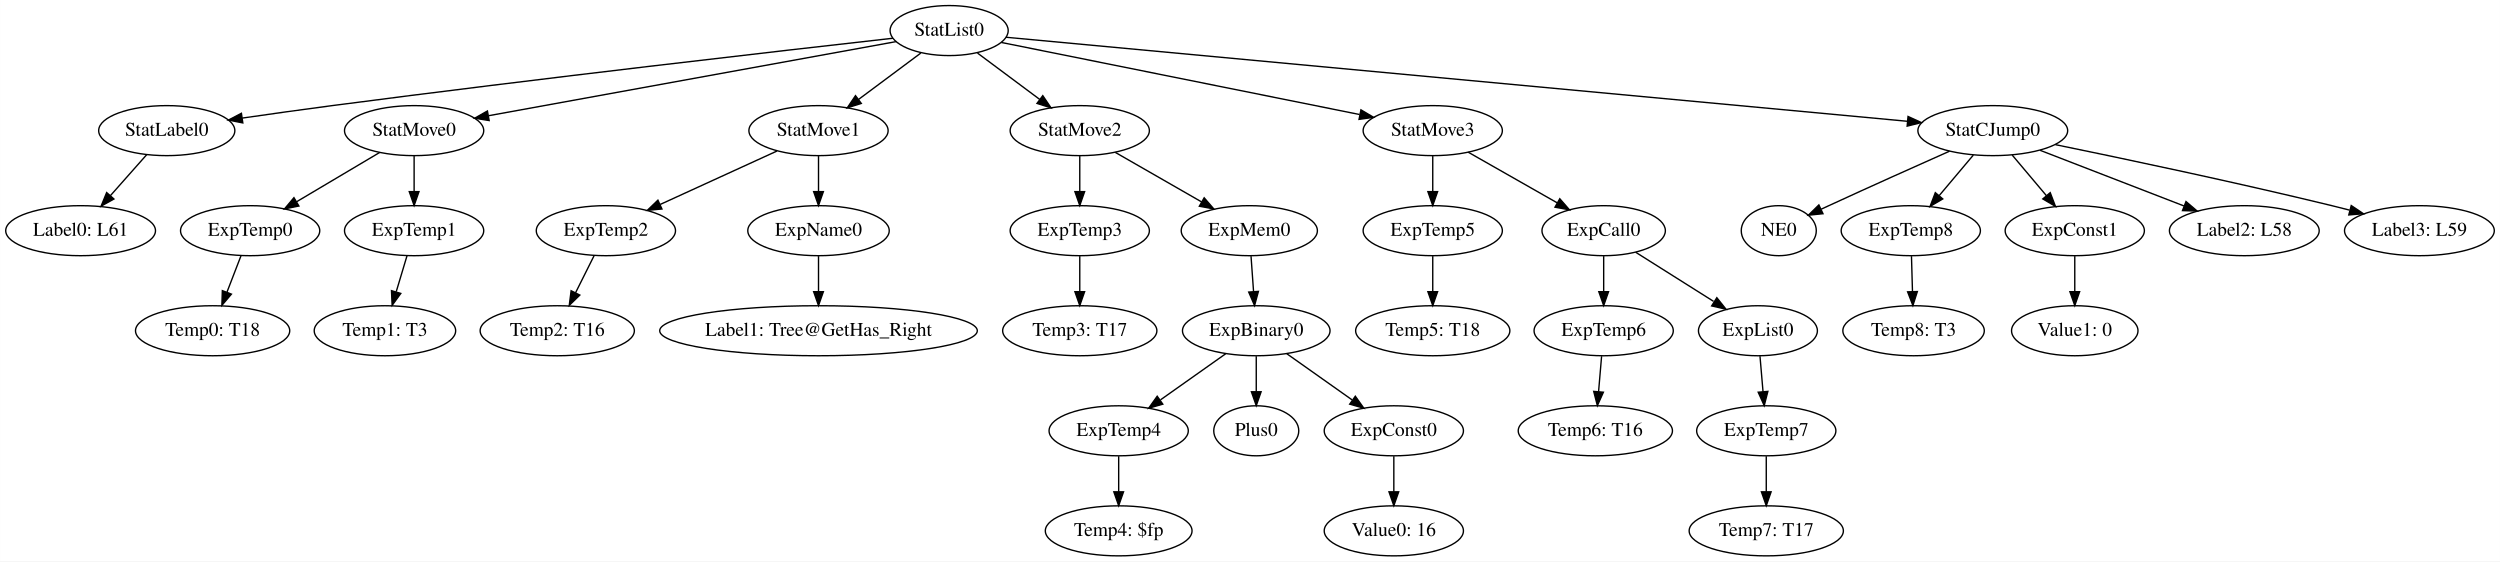
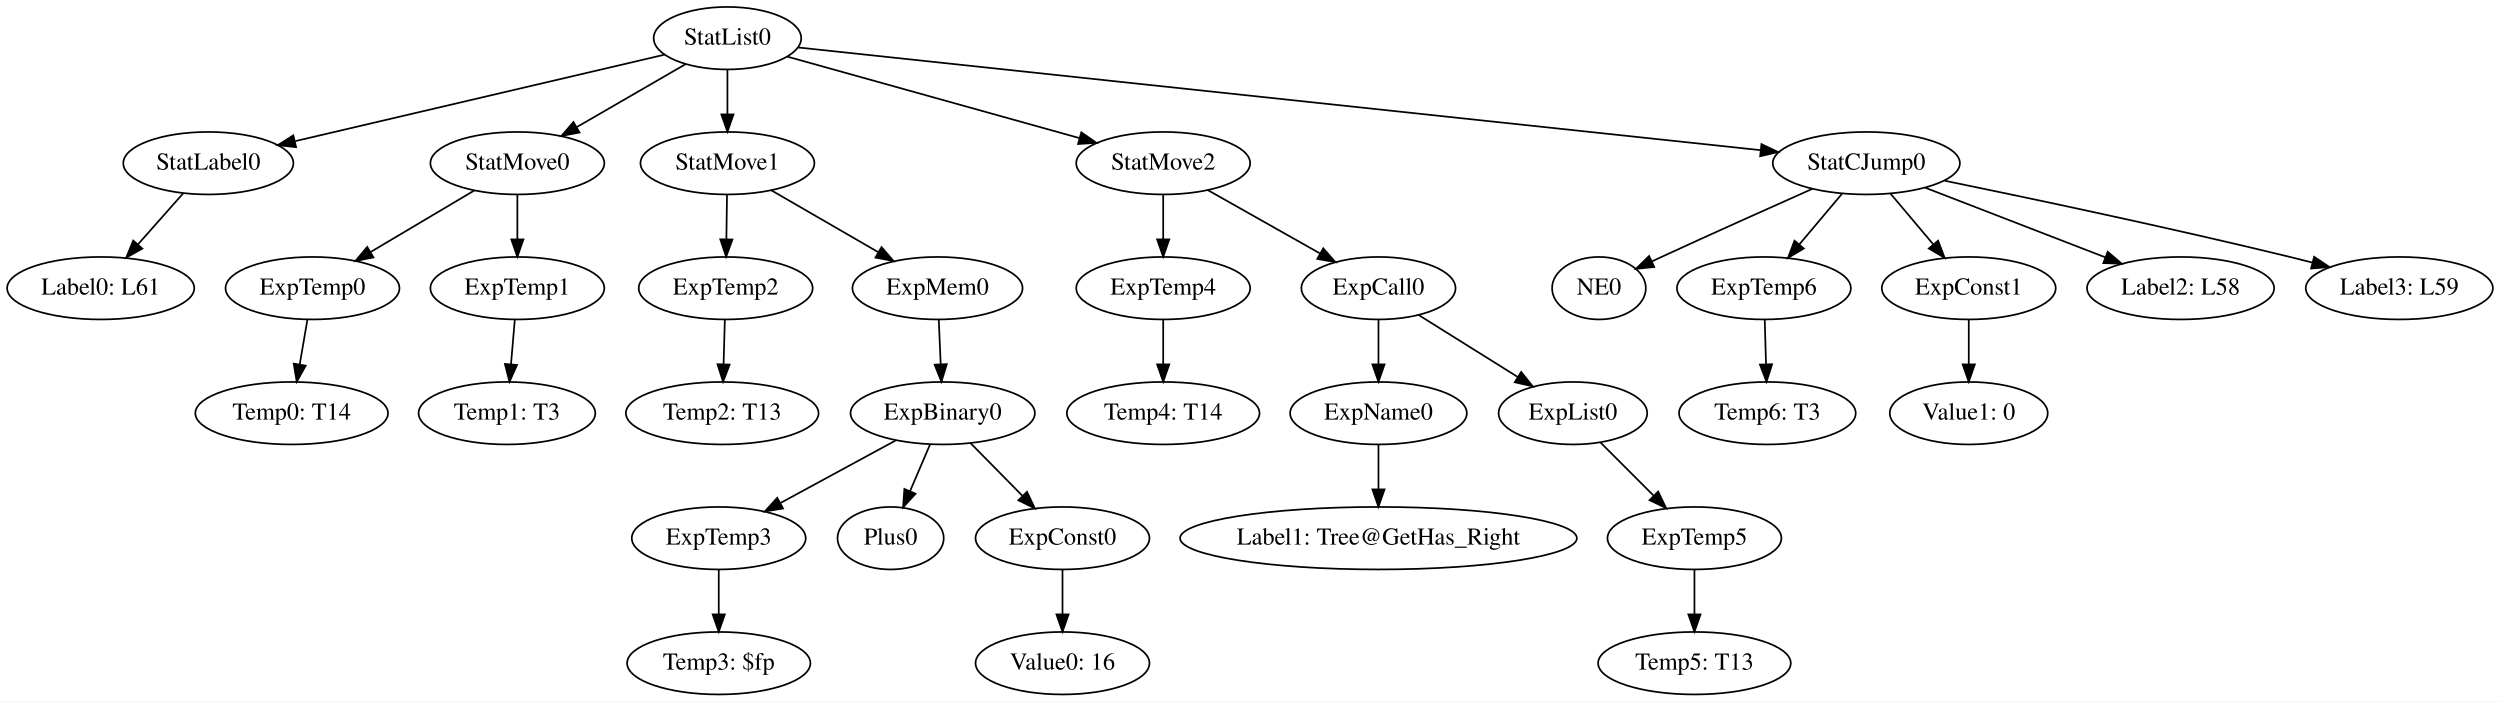
- <svg xmlns="http://www.w3.org/2000/svg" width="1799pt" height="404pt" viewBox="0.00 0.00 1798.89 404.00">
+ <svg xmlns="http://www.w3.org/2000/svg" width="1440pt" height="404pt" viewBox="0.00 0.00 1439.89 404.00">
  <g id="graph0" class="graph" transform="scale(1 1) rotate(0) translate(4 400)">
-     <polygon fill="white" stroke="none" points="-4,4 -4,-400 1794.89,-400 1794.89,4 -4,4" />
+     <polygon fill="white" stroke="none" points="-4,4 -4,-400 1435.89,-400 1435.89,4 -4,4" />
    <g id="node1" class="node">
-       <ellipse fill="none" stroke="black" cx="1488.95" cy="-234" rx="50.091" ry="18" />
-       <text text-anchor="middle" x="1488.95" y="-230.3" font-family="Times,serif" font-size="14.00">ExpConst1</text>
+       <ellipse fill="none" stroke="black" cx="1011.95" cy="-234" rx="50.091" ry="18" />
+       <text text-anchor="middle" x="1011.95" y="-230.3" font-family="Times,serif" font-size="14.00">ExpTemp6</text>
    </g>
    <g id="node2" class="node">
-       <ellipse fill="none" stroke="black" cx="1488.95" cy="-162" rx="45.492" ry="18" />
-       <text text-anchor="middle" x="1488.95" y="-158.3" font-family="Times,serif" font-size="14.00">Value1: 0</text>
+       <ellipse fill="none" stroke="black" cx="1013.95" cy="-162" rx="50.892" ry="18" />
+       <text text-anchor="middle" x="1013.95" y="-158.3" font-family="Times,serif" font-size="14.00">Temp6: T3</text>
    </g>
    <g id="edge1" class="edge">
-       <path fill="none" stroke="black" d="M1488.95,-215.697C1488.95,-207.983 1488.95,-198.712 1488.95,-190.112" />
-       <polygon fill="black" stroke="black" points="1492.45,-190.104 1488.95,-180.104 1485.45,-190.104 1492.45,-190.104" />
+       <path fill="none" stroke="black" d="M1012.44,-215.697C1012.66,-207.983 1012.92,-198.712 1013.17,-190.112" />
+       <polygon fill="black" stroke="black" points="1016.67,-190.2 1013.46,-180.104 1009.67,-190 1016.67,-190.2" />
    </g>
    <g id="node3" class="node">
-       <ellipse fill="none" stroke="black" cx="584.945" cy="-234" rx="50.892" ry="18" />
-       <text text-anchor="middle" x="584.945" y="-230.3" font-family="Times,serif" font-size="14.00">ExpName0</text>
+       <ellipse fill="none" stroke="black" cx="1070.95" cy="-306" rx="53.891" ry="18" />
+       <text text-anchor="middle" x="1070.95" y="-302.3" font-family="Times,serif" font-size="14.00">StatCJump0</text>
+     </g>
+     <g id="edge3" class="edge">
+       <path fill="none" stroke="black" d="M1056.96,-288.411C1049.62,-279.693 1040.47,-268.845 1032.35,-259.208" />
+       <polygon fill="black" stroke="black" points="1034.95,-256.861 1025.83,-251.47 1029.6,-261.372 1034.95,-256.861" />
    </g>
    <g id="node4" class="node">
-       <ellipse fill="none" stroke="black" cx="584.945" cy="-162" rx="114.28" ry="18" />
-       <text text-anchor="middle" x="584.945" y="-158.3" font-family="Times,serif" font-size="14.00">Label1: Tree@GetHas_Right</text>
+       <ellipse fill="none" stroke="black" cx="916.945" cy="-234" rx="27" ry="18" />
+       <text text-anchor="middle" x="916.945" y="-230.3" font-family="Times,serif" font-size="14.00">NE0</text>
    </g>
    <g id="edge2" class="edge">
-       <path fill="none" stroke="black" d="M584.945,-215.697C584.945,-207.983 584.945,-198.712 584.945,-190.112" />
-       <polygon fill="black" stroke="black" points="588.445,-190.104 584.945,-180.104 581.445,-190.104 588.445,-190.104" />
+       <path fill="none" stroke="black" d="M1039.82,-291.212C1015.98,-280.608 982.318,-265.53 952.945,-252 951.156,-251.176 949.319,-250.324 947.467,-249.462" />
+       <polygon fill="black" stroke="black" points="948.774,-246.21 938.234,-245.135 945.804,-252.548 948.774,-246.21" />
    </g>
    <g id="node5" class="node">
-       <ellipse fill="none" stroke="black" cx="772.945" cy="-306" rx="50.091" ry="18" />
-       <text text-anchor="middle" x="772.945" y="-302.3" font-family="Times,serif" font-size="14.00">StatMove2</text>
+       <ellipse fill="none" stroke="black" cx="1129.95" cy="-234" rx="50.091" ry="18" />
+       <text text-anchor="middle" x="1129.95" y="-230.3" font-family="Times,serif" font-size="14.00">ExpConst1</text>
+     </g>
+     <g id="edge4" class="edge">
+       <path fill="none" stroke="black" d="M1084.93,-288.411C1092.28,-279.693 1101.42,-268.845 1109.54,-259.208" />
+       <polygon fill="black" stroke="black" points="1112.29,-261.372 1116.06,-251.47 1106.94,-256.861 1112.29,-261.372" />
    </g>
    <g id="node6" class="node">
-       <ellipse fill="none" stroke="black" cx="772.945" cy="-234" rx="50.091" ry="18" />
-       <text text-anchor="middle" x="772.945" y="-230.3" font-family="Times,serif" font-size="14.00">ExpTemp3</text>
-     </g>
-     <g id="edge3" class="edge">
-       <path fill="none" stroke="black" d="M772.945,-287.697C772.945,-279.983 772.945,-270.712 772.945,-262.112" />
-       <polygon fill="black" stroke="black" points="776.445,-262.104 772.945,-252.104 769.445,-262.104 776.445,-262.104" />
+       <ellipse fill="none" stroke="black" cx="1251.95" cy="-234" rx="53.891" ry="18" />
+       <text text-anchor="middle" x="1251.95" y="-230.3" font-family="Times,serif" font-size="14.00">Label2: L58</text>
+     </g>
+     <g id="edge5" class="edge">
+       <path fill="none" stroke="black" d="M1104.99,-291.834C1134.32,-280.492 1176.81,-264.057 1208.57,-251.776" />
+       <polygon fill="black" stroke="black" points="1209.99,-254.979 1218.05,-248.107 1207.46,-248.45 1209.99,-254.979" />
    </g>
    <g id="node7" class="node">
-       <ellipse fill="none" stroke="black" cx="894.945" cy="-234" rx="48.993" ry="18" />
-       <text text-anchor="middle" x="894.945" y="-230.3" font-family="Times,serif" font-size="14.00">ExpMem0</text>
-     </g>
-     <g id="edge4" class="edge">
-       <path fill="none" stroke="black" d="M798.52,-290.326C816.577,-279.965 840.97,-265.969 860.704,-254.646" />
-       <polygon fill="black" stroke="black" points="862.472,-257.668 869.404,-249.655 858.988,-251.596 862.472,-257.668" />
+       <ellipse fill="none" stroke="black" cx="1377.95" cy="-234" rx="53.891" ry="18" />
+       <text text-anchor="middle" x="1377.95" y="-230.3" font-family="Times,serif" font-size="14.00">Label3: L59</text>
+     </g>
+     <g id="edge6" class="edge">
+       <path fill="none" stroke="black" d="M1116.07,-295.898C1165.16,-285.834 1245.87,-268.811 1314.95,-252 1319.09,-250.99 1323.39,-249.91 1327.69,-248.801" />
+       <polygon fill="black" stroke="black" points="1328.9,-252.101 1337.69,-246.181 1327.13,-245.329 1328.9,-252.101" />
+     </g>
+     <g id="node35" class="node">
+       <ellipse fill="none" stroke="black" cx="1129.95" cy="-162" rx="45.492" ry="18" />
+       <text text-anchor="middle" x="1129.95" y="-158.3" font-family="Times,serif" font-size="14.00">Value1: 0</text>
+     </g>
+     <g id="edge32" class="edge">
+       <path fill="none" stroke="black" d="M1129.95,-215.697C1129.95,-207.983 1129.95,-198.712 1129.95,-190.112" />
+       <polygon fill="black" stroke="black" points="1133.45,-190.104 1129.95,-180.104 1126.45,-190.104 1133.45,-190.104" />
+     </g>
+     <g id="node8" class="node">
+       <ellipse fill="none" stroke="black" cx="901.945" cy="-162" rx="42.793" ry="18" />
+       <text text-anchor="middle" x="901.945" y="-158.3" font-family="Times,serif" font-size="14.00">ExpList0</text>
+     </g>
+     <g id="node9" class="node">
+       <ellipse fill="none" stroke="black" cx="971.945" cy="-90" rx="50.091" ry="18" />
+       <text text-anchor="middle" x="971.945" y="-86.3" font-family="Times,serif" font-size="14.00">ExpTemp5</text>
+     </g>
+     <g id="edge7" class="edge">
+       <path fill="none" stroke="black" d="M917.829,-145.116C926.83,-136.116 938.263,-124.682 948.299,-114.646" />
+       <polygon fill="black" stroke="black" points="951.042,-116.853 955.638,-107.307 946.092,-111.903 951.042,-116.853" />
    </g>
    <g id="node10" class="node">
-       <ellipse fill="none" stroke="black" cx="772.945" cy="-162" rx="55.491" ry="18" />
-       <text text-anchor="middle" x="772.945" y="-158.3" font-family="Times,serif" font-size="14.00">Temp3: T17</text>
-     </g>
-     <g id="edge6" class="edge">
-       <path fill="none" stroke="black" d="M772.945,-215.697C772.945,-207.983 772.945,-198.712 772.945,-190.112" />
-       <polygon fill="black" stroke="black" points="776.445,-190.104 772.945,-180.104 769.445,-190.104 776.445,-190.104" />
-     </g>
-     <g id="node28" class="node">
-       <ellipse fill="none" stroke="black" cx="899.945" cy="-162" rx="53.091" ry="18" />
-       <text text-anchor="middle" x="899.945" y="-158.3" font-family="Times,serif" font-size="14.00">ExpBinary0</text>
-     </g>
-     <g id="edge25" class="edge">
-       <path fill="none" stroke="black" d="M896.181,-215.697C896.732,-207.983 897.394,-198.712 898.009,-190.112" />
-       <polygon fill="black" stroke="black" points="901.502,-190.328 898.723,-180.104 894.52,-189.83 901.502,-190.328" />
-     </g>
-     <g id="node8" class="node">
-       <ellipse fill="none" stroke="black" cx="431.945" cy="-234" rx="50.091" ry="18" />
-       <text text-anchor="middle" x="431.945" y="-230.3" font-family="Times,serif" font-size="14.00">ExpTemp2</text>
-     </g>
-     <g id="node9" class="node">
-       <ellipse fill="none" stroke="black" cx="396.945" cy="-162" rx="55.491" ry="18" />
-       <text text-anchor="middle" x="396.945" y="-158.3" font-family="Times,serif" font-size="14.00">Temp2: T16</text>
-     </g>
-     <g id="edge5" class="edge">
-       <path fill="none" stroke="black" d="M423.473,-216.055C419.449,-208.007 414.548,-198.205 410.058,-189.226" />
-       <polygon fill="black" stroke="black" points="413.186,-187.654 405.583,-180.275 406.925,-190.785 413.186,-187.654" />
+       <ellipse fill="none" stroke="black" cx="971.945" cy="-18" rx="55.491" ry="18" />
+       <text text-anchor="middle" x="971.945" y="-14.3" font-family="Times,serif" font-size="14.00">Temp5: T13</text>
+     </g>
+     <g id="edge8" class="edge">
+       <path fill="none" stroke="black" d="M971.945,-71.697C971.945,-63.983 971.945,-54.712 971.945,-46.112" />
+       <polygon fill="black" stroke="black" points="975.445,-46.104 971.945,-36.104 968.445,-46.104 975.445,-46.104" />
    </g>
    <g id="node11" class="node">
-       <ellipse fill="none" stroke="black" cx="115.945" cy="-306" rx="48.993" ry="18" />
-       <text text-anchor="middle" x="115.945" y="-302.3" font-family="Times,serif" font-size="14.00">StatLabel0</text>
+       <ellipse fill="none" stroke="black" cx="789.945" cy="-162" rx="50.892" ry="18" />
+       <text text-anchor="middle" x="789.945" y="-158.3" font-family="Times,serif" font-size="14.00">ExpName0</text>
    </g>
    <g id="node12" class="node">
-       <ellipse fill="none" stroke="black" cx="53.945" cy="-234" rx="53.891" ry="18" />
-       <text text-anchor="middle" x="53.945" y="-230.3" font-family="Times,serif" font-size="14.00">Label0: L61</text>
-     </g>
-     <g id="edge7" class="edge">
-       <path fill="none" stroke="black" d="M101.565,-288.765C93.775,-279.969 83.996,-268.928 75.33,-259.144" />
-       <polygon fill="black" stroke="black" points="77.928,-256.799 68.678,-251.633 72.688,-261.44 77.928,-256.799" />
+       <ellipse fill="none" stroke="black" cx="789.945" cy="-90" rx="114.28" ry="18" />
+       <text text-anchor="middle" x="789.945" y="-86.3" font-family="Times,serif" font-size="14.00">Label1: Tree@GetHas_Right</text>
+     </g>
+     <g id="edge9" class="edge">
+       <path fill="none" stroke="black" d="M789.945,-143.697C789.945,-135.983 789.945,-126.712 789.945,-118.112" />
+       <polygon fill="black" stroke="black" points="793.445,-118.104 789.945,-108.104 786.445,-118.104 793.445,-118.104" />
    </g>
    <g id="node13" class="node">
-       <ellipse fill="none" stroke="black" cx="678.945" cy="-378" rx="42.494" ry="18" />
-       <text text-anchor="middle" x="678.945" y="-374.3" font-family="Times,serif" font-size="14.00">StatList0</text>
+       <ellipse fill="none" stroke="black" cx="789.945" cy="-234" rx="44.393" ry="18" />
+       <text text-anchor="middle" x="789.945" y="-230.3" font-family="Times,serif" font-size="14.00">ExpCall0</text>
    </g>
    <g id="edge11" class="edge">
-       <path fill="none" stroke="black" d="M699.342,-361.811C712.432,-352.063 729.627,-339.258 744.105,-328.477" />
-       <polygon fill="black" stroke="black" points="746.334,-331.181 752.264,-322.401 742.153,-325.567 746.334,-331.181" />
-     </g>
-     <g id="edge8" class="edge">
-       <path fill="none" stroke="black" d="M638.502,-372.489C560.421,-363.709 383.501,-343.475 234.945,-324 213.792,-321.227 190.556,-317.958 170.275,-315.031" />
-       <polygon fill="black" stroke="black" points="170.672,-311.552 160.273,-313.581 169.667,-318.479 170.672,-311.552" />
+       <path fill="none" stroke="black" d="M813.152,-218.496C829.671,-208.172 852.067,-194.174 870.234,-182.819" />
+       <polygon fill="black" stroke="black" points="872.143,-185.753 878.768,-177.485 868.433,-179.818 872.143,-185.753" />
+     </g>
+     <g id="edge10" class="edge">
+       <path fill="none" stroke="black" d="M789.945,-215.697C789.945,-207.983 789.945,-198.712 789.945,-190.112" />
+       <polygon fill="black" stroke="black" points="793.445,-190.104 789.945,-180.104 786.445,-190.104 793.445,-190.104" />
    </g>
    <g id="node14" class="node">
+       <ellipse fill="none" stroke="black" cx="665.945" cy="-234" rx="50.091" ry="18" />
+       <text text-anchor="middle" x="665.945" y="-230.3" font-family="Times,serif" font-size="14.00">ExpTemp4</text>
+     </g>
+     <g id="node15" class="node">
+       <ellipse fill="none" stroke="black" cx="665.945" cy="-162" rx="55.491" ry="18" />
+       <text text-anchor="middle" x="665.945" y="-158.3" font-family="Times,serif" font-size="14.00">Temp4: T14</text>
+     </g>
+     <g id="edge12" class="edge">
+       <path fill="none" stroke="black" d="M665.945,-215.697C665.945,-207.983 665.945,-198.712 665.945,-190.112" />
+       <polygon fill="black" stroke="black" points="669.445,-190.104 665.945,-180.104 662.445,-190.104 669.445,-190.104" />
+     </g>
+     <g id="node16" class="node">
+       <ellipse fill="none" stroke="black" cx="535.945" cy="-234" rx="48.993" ry="18" />
+       <text text-anchor="middle" x="535.945" y="-230.3" font-family="Times,serif" font-size="14.00">ExpMem0</text>
+     </g>
+     <g id="node17" class="node">
+       <ellipse fill="none" stroke="black" cx="538.945" cy="-162" rx="53.091" ry="18" />
+       <text text-anchor="middle" x="538.945" y="-158.3" font-family="Times,serif" font-size="14.00">ExpBinary0</text>
+     </g>
+     <g id="edge13" class="edge">
+       <path fill="none" stroke="black" d="M536.687,-215.697C537.017,-207.983 537.415,-198.712 537.783,-190.112" />
+       <polygon fill="black" stroke="black" points="541.281,-190.245 538.212,-180.104 534.287,-189.945 541.281,-190.245" />
+     </g>
+     <g id="node21" class="node">
+       <ellipse fill="none" stroke="black" cx="409.945" cy="-90" rx="50.091" ry="18" />
+       <text text-anchor="middle" x="409.945" y="-86.3" font-family="Times,serif" font-size="14.00">ExpTemp3</text>
+     </g>
+     <g id="edge16" class="edge">
+       <path fill="none" stroke="black" d="M511.903,-146.326C492.595,-135.849 466.436,-121.654 445.449,-110.265" />
+       <polygon fill="black" stroke="black" points="446.969,-107.108 436.51,-105.415 443.63,-113.261 446.969,-107.108" />
+     </g>
+     <g id="node22" class="node">
+       <ellipse fill="none" stroke="black" cx="508.945" cy="-90" rx="30.595" ry="18" />
+       <text text-anchor="middle" x="508.945" y="-86.3" font-family="Times,serif" font-size="14.00">Plus0</text>
+     </g>
+     <g id="edge17" class="edge">
+       <path fill="none" stroke="black" d="M531.683,-144.055C528.219,-135.973 523.997,-126.121 520.136,-117.112" />
+       <polygon fill="black" stroke="black" points="523.297,-115.602 516.14,-107.789 516.863,-118.359 523.297,-115.602" />
+     </g>
+     <g id="node23" class="node">
+       <ellipse fill="none" stroke="black" cx="607.945" cy="-90" rx="50.091" ry="18" />
+       <text text-anchor="middle" x="607.945" y="-86.3" font-family="Times,serif" font-size="14.00">ExpConst0</text>
+     </g>
+     <g id="edge18" class="edge">
+       <path fill="none" stroke="black" d="M554.949,-144.765C563.831,-135.753 575.037,-124.385 584.854,-114.426" />
+       <polygon fill="black" stroke="black" points="587.501,-116.726 592.029,-107.147 582.516,-111.812 587.501,-116.726" />
+     </g>
+     <g id="node18" class="node">
      <ellipse fill="none" stroke="black" cx="293.945" cy="-306" rx="50.091" ry="18" />
      <text text-anchor="middle" x="293.945" y="-302.3" font-family="Times,serif" font-size="14.00">StatMove0</text>
    </g>
-     <g id="edge9" class="edge">
-       <path fill="none" stroke="black" d="M640.976,-370.097C572.167,-357.586 426.686,-331.135 347.7,-316.774" />
-       <polygon fill="black" stroke="black" points="347.94,-313.26 337.476,-314.915 346.688,-320.147 347.94,-313.26" />
-     </g>
-     <g id="node15" class="node">
-       <ellipse fill="none" stroke="black" cx="584.945" cy="-306" rx="50.091" ry="18" />
-       <text text-anchor="middle" x="584.945" y="-302.3" font-family="Times,serif" font-size="14.00">StatMove1</text>
-     </g>
-     <g id="edge10" class="edge">
-       <path fill="none" stroke="black" d="M658.549,-361.811C645.459,-352.063 628.264,-339.258 613.786,-328.477" />
-       <polygon fill="black" stroke="black" points="615.738,-325.567 605.627,-322.401 611.557,-331.181 615.738,-325.567" />
-     </g>
-     <g id="node16" class="node">
-       <ellipse fill="none" stroke="black" cx="1026.95" cy="-306" rx="50.091" ry="18" />
-       <text text-anchor="middle" x="1026.95" y="-302.3" font-family="Times,serif" font-size="14.00">StatMove3</text>
-     </g>
-     <g id="edge12" class="edge">
-       <path fill="none" stroke="black" d="M716.518,-369.442C778.749,-356.924 903.375,-331.856 974.331,-317.583" />
-       <polygon fill="black" stroke="black" points="975.283,-320.962 984.396,-315.559 973.903,-314.099 975.283,-320.962" />
-     </g>
-     <g id="node17" class="node">
-       <ellipse fill="none" stroke="black" cx="1429.95" cy="-306" rx="53.891" ry="18" />
-       <text text-anchor="middle" x="1429.95" y="-302.3" font-family="Times,serif" font-size="14.00">StatCJump0</text>
-     </g>
-     <g id="edge13" class="edge">
-       <path fill="none" stroke="black" d="M719.856,-373.187C844.428,-361.576 1219.63,-326.604 1368.3,-312.746" />
-       <polygon fill="black" stroke="black" points="1368.97,-316.198 1378.61,-311.785 1368.33,-309.228 1368.97,-316.198" />
-     </g>
-     <g id="node18" class="node">
+     <g id="node19" class="node">
      <ellipse fill="none" stroke="black" cx="175.945" cy="-234" rx="50.091" ry="18" />
      <text text-anchor="middle" x="175.945" y="-230.3" font-family="Times,serif" font-size="14.00">ExpTemp0</text>
    </g>
-     <g id="edge15" class="edge">
+     <g id="edge14" class="edge">
      <path fill="none" stroke="black" d="M269.209,-290.326C251.823,-280.012 228.363,-266.095 209.322,-254.8" />
      <polygon fill="black" stroke="black" points="211.036,-251.747 200.649,-249.655 207.464,-257.767 211.036,-251.747" />
    </g>
    <g id="node20" class="node">
      <ellipse fill="none" stroke="black" cx="293.945" cy="-234" rx="50.091" ry="18" />
      <text text-anchor="middle" x="293.945" y="-230.3" font-family="Times,serif" font-size="14.00">ExpTemp1</text>
    </g>
-     <g id="edge16" class="edge">
+     <g id="edge15" class="edge">
      <path fill="none" stroke="black" d="M293.945,-287.697C293.945,-279.983 293.945,-270.712 293.945,-262.112" />
      <polygon fill="black" stroke="black" points="297.445,-262.104 293.945,-252.104 290.445,-262.104 297.445,-262.104" />
    </g>
+     <g id="node24" class="node">
+       <ellipse fill="none" stroke="black" cx="163.945" cy="-162" rx="55.491" ry="18" />
+       <text text-anchor="middle" x="163.945" y="-158.3" font-family="Times,serif" font-size="14.00">Temp0: T14</text>
+     </g>
+     <g id="edge19" class="edge">
+       <path fill="none" stroke="black" d="M172.979,-215.697C171.657,-207.983 170.067,-198.712 168.593,-190.112" />
+       <polygon fill="black" stroke="black" points="172.017,-189.369 166.877,-180.104 165.117,-190.552 172.017,-189.369" />
+     </g>
+     <g id="node34" class="node">
+       <ellipse fill="none" stroke="black" cx="287.945" cy="-162" rx="50.892" ry="18" />
+       <text text-anchor="middle" x="287.945" y="-158.3" font-family="Times,serif" font-size="14.00">Temp1: T3</text>
+     </g>
+     <g id="edge31" class="edge">
+       <path fill="none" stroke="black" d="M292.462,-215.697C291.801,-207.983 291.006,-198.712 290.269,-190.112" />
+       <polygon fill="black" stroke="black" points="293.753,-189.769 289.411,-180.104 286.778,-190.367 293.753,-189.769" />
+     </g>
+     <g id="node32" class="node">
+       <ellipse fill="none" stroke="black" cx="409.945" cy="-18" rx="52.791" ry="18" />
+       <text text-anchor="middle" x="409.945" y="-14.3" font-family="Times,serif" font-size="14.00">Temp3: $fp</text>
+     </g>
+     <g id="edge29" class="edge">
+       <path fill="none" stroke="black" d="M409.945,-71.697C409.945,-63.983 409.945,-54.712 409.945,-46.112" />
+       <polygon fill="black" stroke="black" points="413.445,-46.104 409.945,-36.104 406.445,-46.104 413.445,-46.104" />
+     </g>
+     <g id="node33" class="node">
+       <ellipse fill="none" stroke="black" cx="607.945" cy="-18" rx="50.091" ry="18" />
+       <text text-anchor="middle" x="607.945" y="-14.3" font-family="Times,serif" font-size="14.00">Value0: 16</text>
+     </g>
+     <g id="edge30" class="edge">
+       <path fill="none" stroke="black" d="M607.945,-71.697C607.945,-63.983 607.945,-54.712 607.945,-46.112" />
+       <polygon fill="black" stroke="black" points="611.445,-46.104 607.945,-36.104 604.445,-46.104 611.445,-46.104" />
+     </g>
+     <g id="node25" class="node">
+       <ellipse fill="none" stroke="black" cx="414.945" cy="-378" rx="42.494" ry="18" />
+       <text text-anchor="middle" x="414.945" y="-374.3" font-family="Times,serif" font-size="14.00">StatList0</text>
+     </g>
+     <g id="edge24" class="edge">
+       <path fill="none" stroke="black" d="M455.486,-372.674C566.836,-360.792 877.854,-327.604 1010.15,-313.488" />
+       <polygon fill="black" stroke="black" points="1010.54,-316.965 1020.11,-312.424 1009.8,-310.005 1010.54,-316.965" />
+     </g>
+     <g id="edge21" class="edge">
+       <path fill="none" stroke="black" d="M390.75,-363.003C372.808,-352.623 348.106,-338.333 328.146,-326.785" />
+       <polygon fill="black" stroke="black" points="329.759,-323.675 319.35,-321.697 326.253,-329.734 329.759,-323.675" />
+     </g>
+     <g id="node26" class="node">
+       <ellipse fill="none" stroke="black" cx="115.945" cy="-306" rx="48.993" ry="18" />
+       <text text-anchor="middle" x="115.945" y="-302.3" font-family="Times,serif" font-size="14.00">StatLabel0</text>
+     </g>
+     <g id="edge20" class="edge">
+       <path fill="none" stroke="black" d="M378.879,-368.556C325.727,-356.113 226.169,-332.805 165.981,-318.714" />
+       <polygon fill="black" stroke="black" points="166.482,-315.237 155.947,-316.365 164.886,-322.052 166.482,-315.237" />
+     </g>
+     <g id="node27" class="node">
+       <ellipse fill="none" stroke="black" cx="414.945" cy="-306" rx="50.091" ry="18" />
+       <text text-anchor="middle" x="414.945" y="-302.3" font-family="Times,serif" font-size="14.00">StatMove1</text>
+     </g>
+     <g id="edge22" class="edge">
+       <path fill="none" stroke="black" d="M414.945,-359.697C414.945,-351.983 414.945,-342.712 414.945,-334.112" />
+       <polygon fill="black" stroke="black" points="418.445,-334.104 414.945,-324.104 411.445,-334.104 418.445,-334.104" />
+     </g>
+     <g id="node28" class="node">
+       <ellipse fill="none" stroke="black" cx="665.945" cy="-306" rx="50.091" ry="18" />
+       <text text-anchor="middle" x="665.945" y="-302.3" font-family="Times,serif" font-size="14.00">StatMove2</text>
+     </g>
+     <g id="edge23" class="edge">
+       <path fill="none" stroke="black" d="M449.319,-367.414C492.906,-355.258 568.308,-334.229 617.658,-320.466" />
+       <polygon fill="black" stroke="black" points="618.776,-323.788 627.468,-317.731 616.895,-317.046 618.776,-323.788" />
+     </g>
+     <g id="node29" class="node">
+       <ellipse fill="none" stroke="black" cx="53.945" cy="-234" rx="53.891" ry="18" />
+       <text text-anchor="middle" x="53.945" y="-230.3" font-family="Times,serif" font-size="14.00">Label0: L61</text>
+     </g>
+     <g id="edge25" class="edge">
+       <path fill="none" stroke="black" d="M101.565,-288.765C93.775,-279.969 83.996,-268.928 75.33,-259.144" />
+       <polygon fill="black" stroke="black" points="77.928,-256.799 68.678,-251.633 72.688,-261.44 77.928,-256.799" />
+     </g>
+     <g id="edge34" class="edge">
+       <path fill="none" stroke="black" d="M440.311,-290.326C458.138,-280.012 482.195,-266.095 501.72,-254.8" />
+       <polygon fill="black" stroke="black" points="503.71,-257.692 510.613,-249.655 500.204,-251.633 503.71,-257.692" />
+     </g>
+     <g id="node30" class="node">
+       <ellipse fill="none" stroke="black" cx="413.945" cy="-234" rx="50.091" ry="18" />
+       <text text-anchor="middle" x="413.945" y="-230.3" font-family="Times,serif" font-size="14.00">ExpTemp2</text>
+     </g>
    <g id="edge33" class="edge">
-       <path fill="none" stroke="black" d="M584.945,-287.697C584.945,-279.983 584.945,-270.712 584.945,-262.112" />
-       <polygon fill="black" stroke="black" points="588.445,-262.104 584.945,-252.104 581.445,-262.104 588.445,-262.104" />
-     </g>
-     <g id="edge32" class="edge">
-       <path fill="none" stroke="black" d="M555.082,-291.337C531.072,-280.352 497.15,-264.832 470.988,-252.863" />
-       <polygon fill="black" stroke="black" points="472.283,-249.606 461.733,-248.628 469.37,-255.972 472.283,-249.606" />
-     </g>
-     <g id="node25" class="node">
-       <ellipse fill="none" stroke="black" cx="1149.95" cy="-234" rx="44.393" ry="18" />
-       <text text-anchor="middle" x="1149.95" y="-230.3" font-family="Times,serif" font-size="14.00">ExpCall0</text>
-     </g>
-     <g id="edge29" class="edge">
-       <path fill="none" stroke="black" d="M1052.43,-290.496C1070.98,-279.939 1096.28,-265.541 1116.46,-254.055" />
-       <polygon fill="black" stroke="black" points="1118.37,-256.996 1125.33,-249.008 1114.91,-250.912 1118.37,-256.996" />
-     </g>
-     <g id="node33" class="node">
-       <ellipse fill="none" stroke="black" cx="1026.95" cy="-234" rx="50.091" ry="18" />
-       <text text-anchor="middle" x="1026.95" y="-230.3" font-family="Times,serif" font-size="14.00">ExpTemp5</text>
+       <path fill="none" stroke="black" d="M414.698,-287.697C414.588,-279.983 414.455,-270.712 414.333,-262.112" />
+       <polygon fill="black" stroke="black" points="417.832,-262.053 414.19,-252.104 410.833,-262.153 417.832,-262.053" />
+     </g>
+     <g id="edge27" class="edge">
+       <path fill="none" stroke="black" d="M691.638,-290.496C710.339,-279.939 735.845,-265.541 756.19,-254.055" />
+       <polygon fill="black" stroke="black" points="758.144,-256.972 765.131,-249.008 754.703,-250.876 758.144,-256.972" />
+     </g>
+     <g id="edge26" class="edge">
+       <path fill="none" stroke="black" d="M665.945,-287.697C665.945,-279.983 665.945,-270.712 665.945,-262.112" />
+       <polygon fill="black" stroke="black" points="669.445,-262.104 665.945,-252.104 662.445,-262.104 669.445,-262.104" />
+     </g>
+     <g id="node31" class="node">
+       <ellipse fill="none" stroke="black" cx="411.945" cy="-162" rx="55.491" ry="18" />
+       <text text-anchor="middle" x="411.945" y="-158.3" font-family="Times,serif" font-size="14.00">Temp2: T13</text>
    </g>
    <g id="edge28" class="edge">
-       <path fill="none" stroke="black" d="M1026.95,-287.697C1026.95,-279.983 1026.95,-270.712 1026.95,-262.112" />
-       <polygon fill="black" stroke="black" points="1030.45,-262.104 1026.95,-252.104 1023.45,-262.104 1030.45,-262.104" />
-     </g>
-     <g id="edge37" class="edge">
-       <path fill="none" stroke="black" d="M1443.93,-288.411C1451.28,-279.693 1460.42,-268.845 1468.54,-259.208" />
-       <polygon fill="black" stroke="black" points="1471.29,-261.372 1475.06,-251.47 1465.94,-256.861 1471.29,-261.372" />
-     </g>
-     <g id="node36" class="node">
-       <ellipse fill="none" stroke="black" cx="1370.95" cy="-234" rx="50.091" ry="18" />
-       <text text-anchor="middle" x="1370.95" y="-230.3" font-family="Times,serif" font-size="14.00">ExpTemp8</text>
-     </g>
-     <g id="edge36" class="edge">
-       <path fill="none" stroke="black" d="M1415.96,-288.411C1408.62,-279.693 1399.47,-268.845 1391.35,-259.208" />
-       <polygon fill="black" stroke="black" points="1393.95,-256.861 1384.83,-251.47 1388.6,-261.372 1393.95,-256.861" />
-     </g>
-     <g id="node38" class="node">
-       <ellipse fill="none" stroke="black" cx="1275.95" cy="-234" rx="27" ry="18" />
-       <text text-anchor="middle" x="1275.95" y="-230.3" font-family="Times,serif" font-size="14.00">NE0</text>
-     </g>
-     <g id="edge35" class="edge">
-       <path fill="none" stroke="black" d="M1398.82,-291.212C1374.98,-280.608 1341.32,-265.53 1311.95,-252 1310.16,-251.176 1308.32,-250.324 1306.47,-249.462" />
-       <polygon fill="black" stroke="black" points="1307.77,-246.21 1297.23,-245.135 1304.8,-252.548 1307.77,-246.21" />
-     </g>
-     <g id="node39" class="node">
-       <ellipse fill="none" stroke="black" cx="1610.95" cy="-234" rx="53.891" ry="18" />
-       <text text-anchor="middle" x="1610.95" y="-230.3" font-family="Times,serif" font-size="14.00">Label2: L58</text>
-     </g>
-     <g id="edge38" class="edge">
-       <path fill="none" stroke="black" d="M1463.99,-291.834C1493.32,-280.492 1535.81,-264.057 1567.57,-251.776" />
-       <polygon fill="black" stroke="black" points="1568.99,-254.979 1577.05,-248.107 1566.46,-248.45 1568.99,-254.979" />
-     </g>
-     <g id="node40" class="node">
-       <ellipse fill="none" stroke="black" cx="1736.95" cy="-234" rx="53.891" ry="18" />
-       <text text-anchor="middle" x="1736.95" y="-230.3" font-family="Times,serif" font-size="14.00">Label3: L59</text>
-     </g>
-     <g id="edge39" class="edge">
-       <path fill="none" stroke="black" d="M1475.07,-295.898C1524.16,-285.834 1604.87,-268.811 1673.95,-252 1678.09,-250.99 1682.39,-249.91 1686.69,-248.801" />
-       <polygon fill="black" stroke="black" points="1687.9,-252.101 1696.69,-246.181 1686.13,-245.329 1687.9,-252.101" />
-     </g>
-     <g id="node19" class="node">
-       <ellipse fill="none" stroke="black" cx="148.945" cy="-162" rx="55.491" ry="18" />
-       <text text-anchor="middle" x="148.945" y="-158.3" font-family="Times,serif" font-size="14.00">Temp0: T18</text>
-     </g>
-     <g id="edge14" class="edge">
-       <path fill="none" stroke="black" d="M169.409,-216.055C166.37,-208.176 162.683,-198.617 159.28,-189.794" />
-       <polygon fill="black" stroke="black" points="162.473,-188.346 155.609,-180.275 155.942,-190.865 162.473,-188.346" />
-     </g>
-     <g id="node32" class="node">
-       <ellipse fill="none" stroke="black" cx="272.945" cy="-162" rx="50.892" ry="18" />
-       <text text-anchor="middle" x="272.945" y="-158.3" font-family="Times,serif" font-size="14.00">Temp1: T3</text>
-     </g>
-     <g id="edge26" class="edge">
-       <path fill="none" stroke="black" d="M288.862,-216.055C286.523,-208.261 283.692,-198.822 281.069,-190.079" />
-       <polygon fill="black" stroke="black" points="284.354,-188.848 278.128,-180.275 277.649,-190.859 284.354,-188.848" />
-     </g>
-     <g id="node21" class="node">
-       <ellipse fill="none" stroke="black" cx="1266.95" cy="-90" rx="50.091" ry="18" />
-       <text text-anchor="middle" x="1266.95" y="-86.3" font-family="Times,serif" font-size="14.00">ExpTemp7</text>
-     </g>
-     <g id="node22" class="node">
-       <ellipse fill="none" stroke="black" cx="1266.95" cy="-18" rx="55.491" ry="18" />
-       <text text-anchor="middle" x="1266.95" y="-14.3" font-family="Times,serif" font-size="14.00">Temp7: T17</text>
-     </g>
-     <g id="edge17" class="edge">
-       <path fill="none" stroke="black" d="M1266.95,-71.697C1266.95,-63.983 1266.95,-54.712 1266.95,-46.112" />
-       <polygon fill="black" stroke="black" points="1270.45,-46.104 1266.95,-36.104 1263.45,-46.104 1270.45,-46.104" />
-     </g>
-     <g id="node23" class="node">
-       <ellipse fill="none" stroke="black" cx="800.945" cy="-90" rx="50.091" ry="18" />
-       <text text-anchor="middle" x="800.945" y="-86.3" font-family="Times,serif" font-size="14.00">ExpTemp4</text>
-     </g>
-     <g id="node24" class="node">
-       <ellipse fill="none" stroke="black" cx="800.945" cy="-18" rx="52.791" ry="18" />
-       <text text-anchor="middle" x="800.945" y="-14.3" font-family="Times,serif" font-size="14.00">Temp4: $fp</text>
-     </g>
-     <g id="edge18" class="edge">
-       <path fill="none" stroke="black" d="M800.945,-71.697C800.945,-63.983 800.945,-54.712 800.945,-46.112" />
-       <polygon fill="black" stroke="black" points="804.445,-46.104 800.945,-36.104 797.445,-46.104 804.445,-46.104" />
-     </g>
-     <g id="node26" class="node">
-       <ellipse fill="none" stroke="black" cx="1149.95" cy="-162" rx="50.091" ry="18" />
-       <text text-anchor="middle" x="1149.95" y="-158.3" font-family="Times,serif" font-size="14.00">ExpTemp6</text>
-     </g>
-     <g id="edge19" class="edge">
-       <path fill="none" stroke="black" d="M1149.95,-215.697C1149.95,-207.983 1149.95,-198.712 1149.95,-190.112" />
-       <polygon fill="black" stroke="black" points="1153.45,-190.104 1149.95,-180.104 1146.45,-190.104 1153.45,-190.104" />
-     </g>
-     <g id="node27" class="node">
-       <ellipse fill="none" stroke="black" cx="1260.95" cy="-162" rx="42.793" ry="18" />
-       <text text-anchor="middle" x="1260.95" y="-158.3" font-family="Times,serif" font-size="14.00">ExpList0</text>
-     </g>
-     <g id="edge20" class="edge">
-       <path fill="none" stroke="black" d="M1172.94,-218.496C1189.17,-208.266 1211.11,-194.428 1229.03,-183.13" />
-       <polygon fill="black" stroke="black" points="1231.38,-185.78 1237.98,-177.485 1227.65,-179.859 1231.38,-185.78" />
-     </g>
-     <g id="node35" class="node">
-       <ellipse fill="none" stroke="black" cx="1143.95" cy="-90" rx="55.491" ry="18" />
-       <text text-anchor="middle" x="1143.95" y="-86.3" font-family="Times,serif" font-size="14.00">Temp6: T16</text>
-     </g>
-     <g id="edge30" class="edge">
-       <path fill="none" stroke="black" d="M1148.46,-143.697C1147.8,-135.983 1147.01,-126.712 1146.27,-118.112" />
-       <polygon fill="black" stroke="black" points="1149.75,-117.769 1145.41,-108.104 1142.78,-118.367 1149.75,-117.769" />
-     </g>
-     <g id="edge31" class="edge">
-       <path fill="none" stroke="black" d="M1262.43,-143.697C1263.09,-135.983 1263.88,-126.712 1264.62,-118.112" />
-       <polygon fill="black" stroke="black" points="1268.11,-118.367 1265.48,-108.104 1261.14,-117.769 1268.11,-118.367" />
-     </g>
-     <g id="edge21" class="edge">
-       <path fill="none" stroke="black" d="M877.974,-145.465C864.164,-135.7 846.163,-122.972 831.036,-112.276" />
-       <polygon fill="black" stroke="black" points="832.7,-109.167 822.514,-106.251 828.659,-114.882 832.7,-109.167" />
-     </g>
-     <g id="node29" class="node">
-       <ellipse fill="none" stroke="black" cx="899.945" cy="-90" rx="30.595" ry="18" />
-       <text text-anchor="middle" x="899.945" y="-86.3" font-family="Times,serif" font-size="14.00">Plus0</text>
-     </g>
-     <g id="edge22" class="edge">
-       <path fill="none" stroke="black" d="M899.945,-143.697C899.945,-135.983 899.945,-126.712 899.945,-118.112" />
-       <polygon fill="black" stroke="black" points="903.445,-118.104 899.945,-108.104 896.445,-118.104 903.445,-118.104" />
-     </g>
-     <g id="node30" class="node">
-       <ellipse fill="none" stroke="black" cx="998.945" cy="-90" rx="50.091" ry="18" />
-       <text text-anchor="middle" x="998.945" y="-86.3" font-family="Times,serif" font-size="14.00">ExpConst0</text>
-     </g>
-     <g id="edge23" class="edge">
-       <path fill="none" stroke="black" d="M921.917,-145.465C935.726,-135.7 953.727,-122.972 968.855,-112.276" />
-       <polygon fill="black" stroke="black" points="971.231,-114.882 977.376,-106.251 967.19,-109.167 971.231,-114.882" />
-     </g>
-     <g id="node31" class="node">
-       <ellipse fill="none" stroke="black" cx="998.945" cy="-18" rx="50.091" ry="18" />
-       <text text-anchor="middle" x="998.945" y="-14.3" font-family="Times,serif" font-size="14.00">Value0: 16</text>
-     </g>
-     <g id="edge24" class="edge">
-       <path fill="none" stroke="black" d="M998.945,-71.697C998.945,-63.983 998.945,-54.712 998.945,-46.112" />
-       <polygon fill="black" stroke="black" points="1002.45,-46.104 998.945,-36.104 995.445,-46.104 1002.45,-46.104" />
-     </g>
-     <g id="node34" class="node">
-       <ellipse fill="none" stroke="black" cx="1026.95" cy="-162" rx="55.491" ry="18" />
-       <text text-anchor="middle" x="1026.95" y="-158.3" font-family="Times,serif" font-size="14.00">Temp5: T18</text>
-     </g>
-     <g id="edge27" class="edge">
-       <path fill="none" stroke="black" d="M1026.95,-215.697C1026.95,-207.983 1026.95,-198.712 1026.95,-190.112" />
-       <polygon fill="black" stroke="black" points="1030.45,-190.104 1026.95,-180.104 1023.45,-190.104 1030.45,-190.104" />
-     </g>
-     <g id="node37" class="node">
-       <ellipse fill="none" stroke="black" cx="1372.95" cy="-162" rx="50.892" ry="18" />
-       <text text-anchor="middle" x="1372.95" y="-158.3" font-family="Times,serif" font-size="14.00">Temp8: T3</text>
-     </g>
-     <g id="edge34" class="edge">
-       <path fill="none" stroke="black" d="M1371.44,-215.697C1371.66,-207.983 1371.92,-198.712 1372.17,-190.112" />
-       <polygon fill="black" stroke="black" points="1375.67,-190.2 1372.46,-180.104 1368.67,-190 1375.67,-190.2" />
+       <path fill="none" stroke="black" d="M413.451,-215.697C413.23,-207.983 412.966,-198.712 412.72,-190.112" />
+       <polygon fill="black" stroke="black" points="416.218,-190 412.434,-180.104 409.221,-190.2 416.218,-190" />
    </g>
  </g>
</svg>
